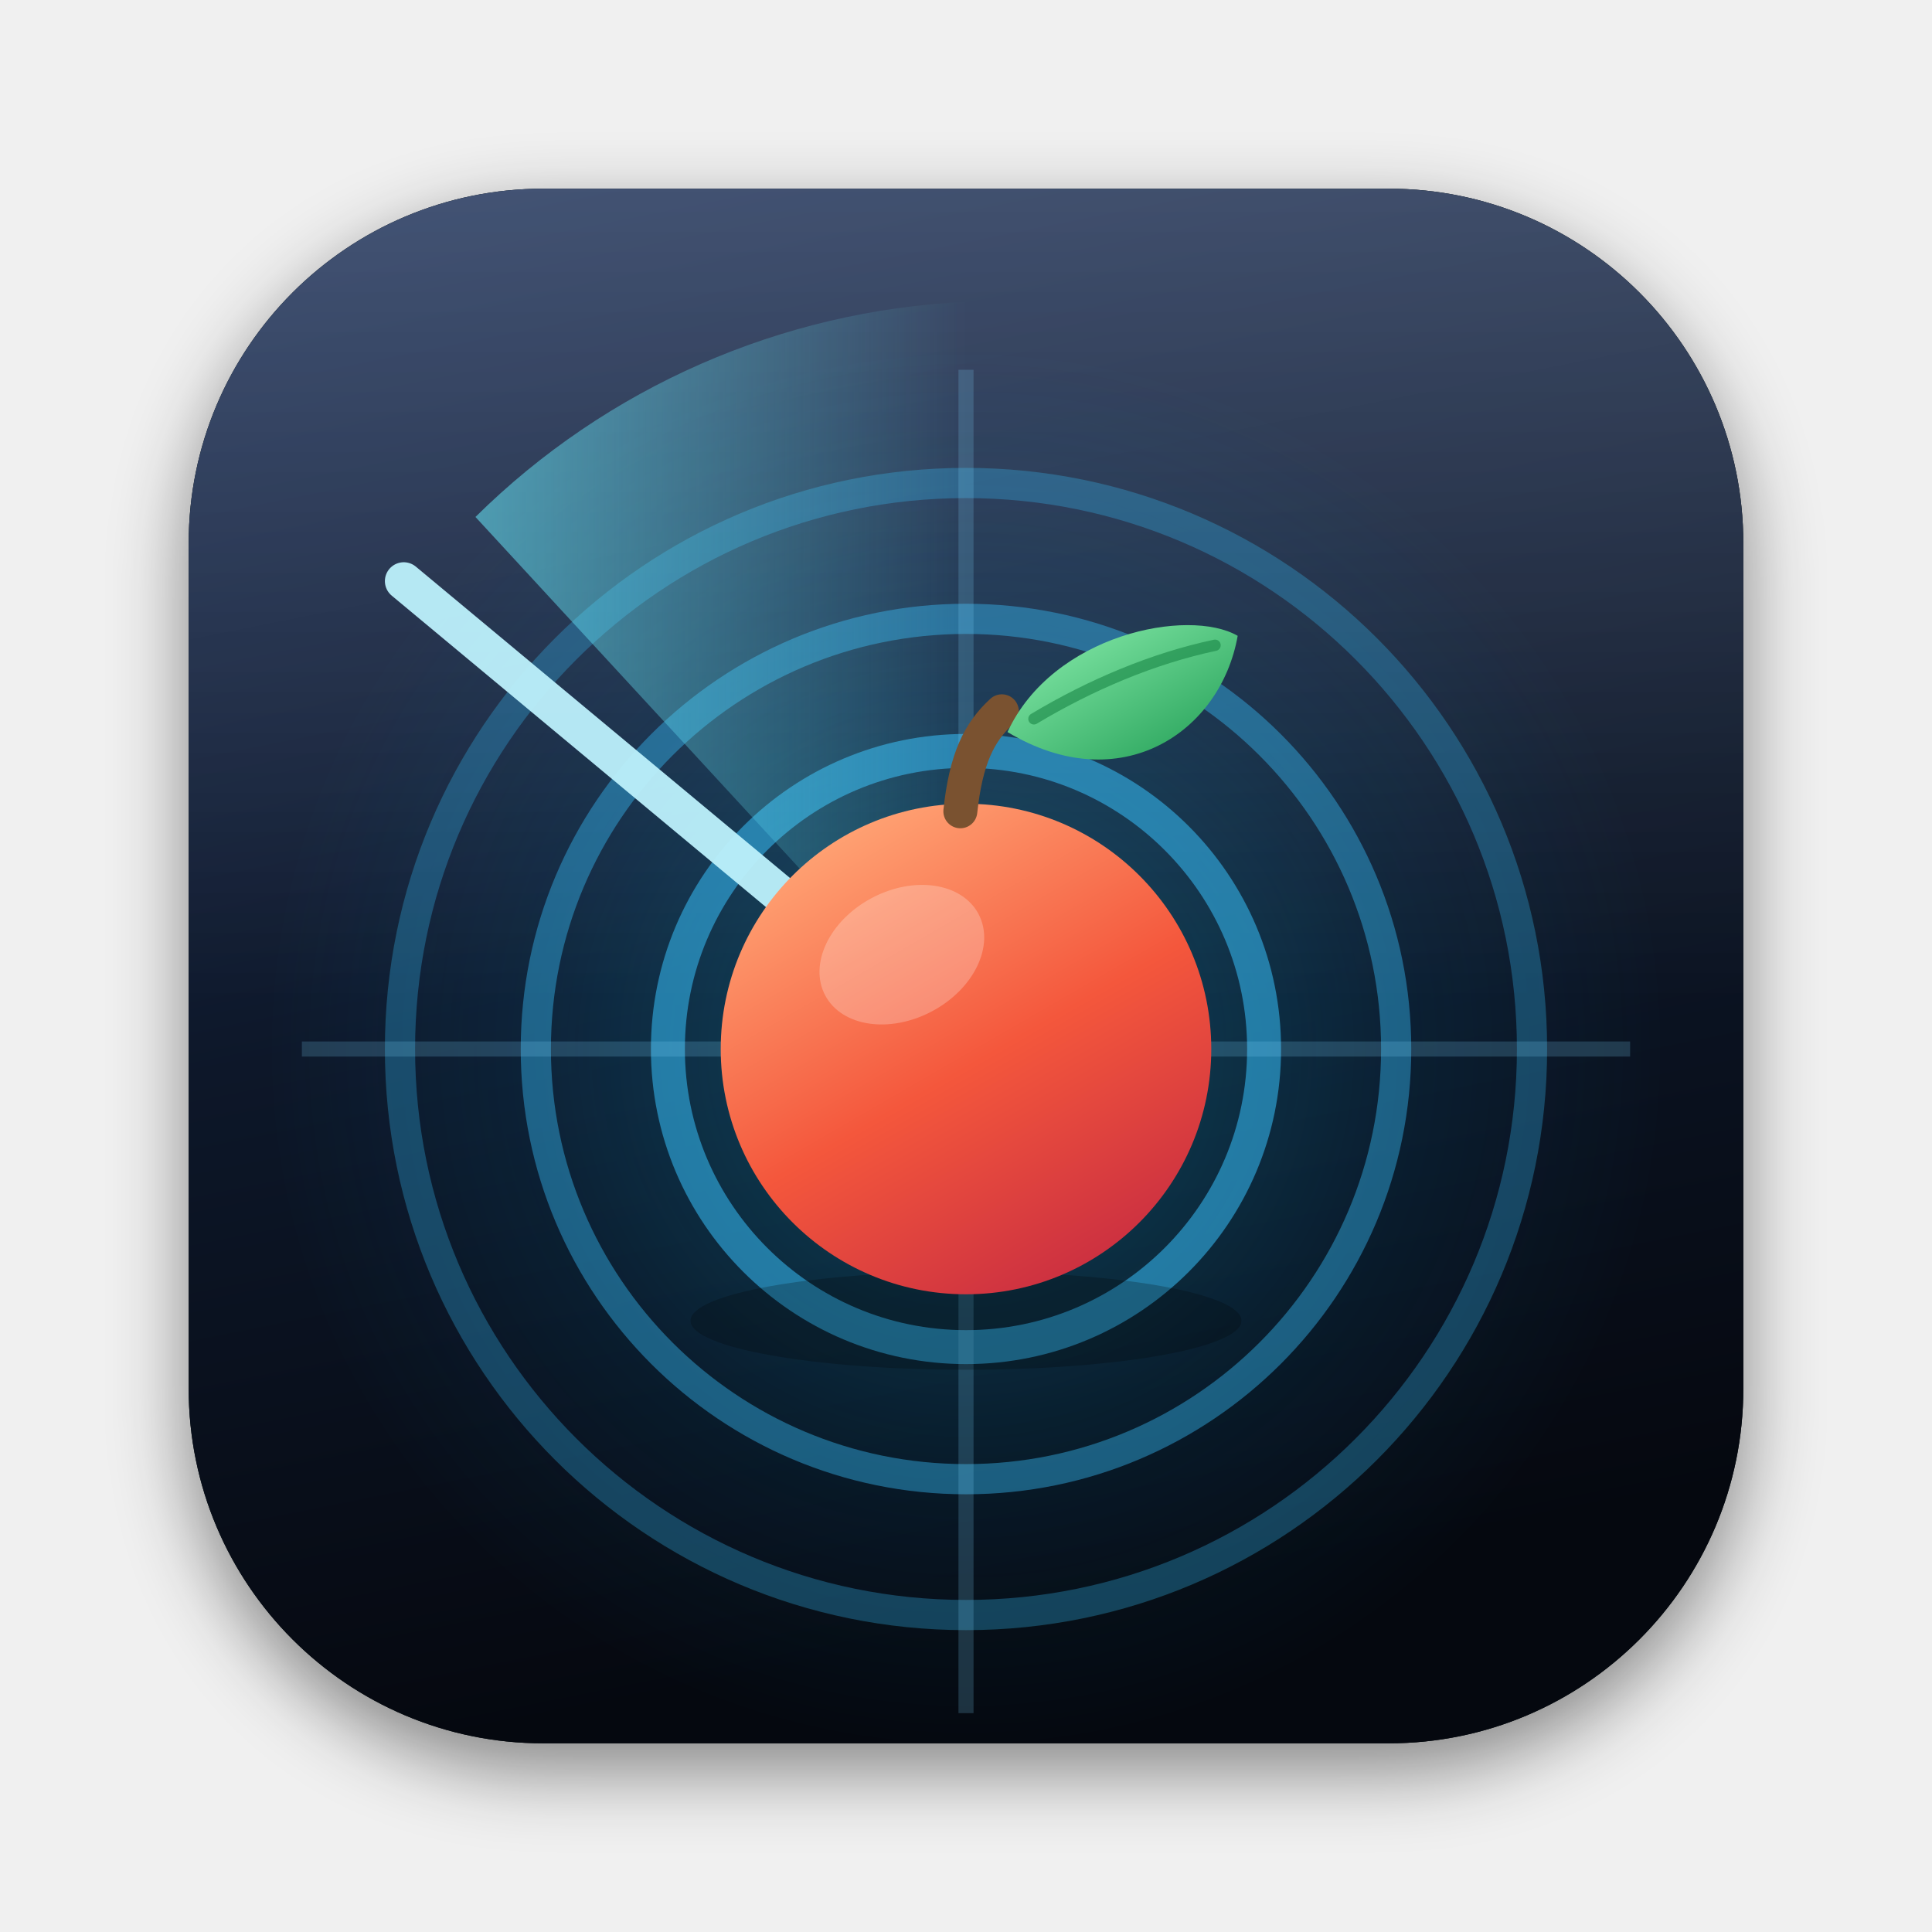
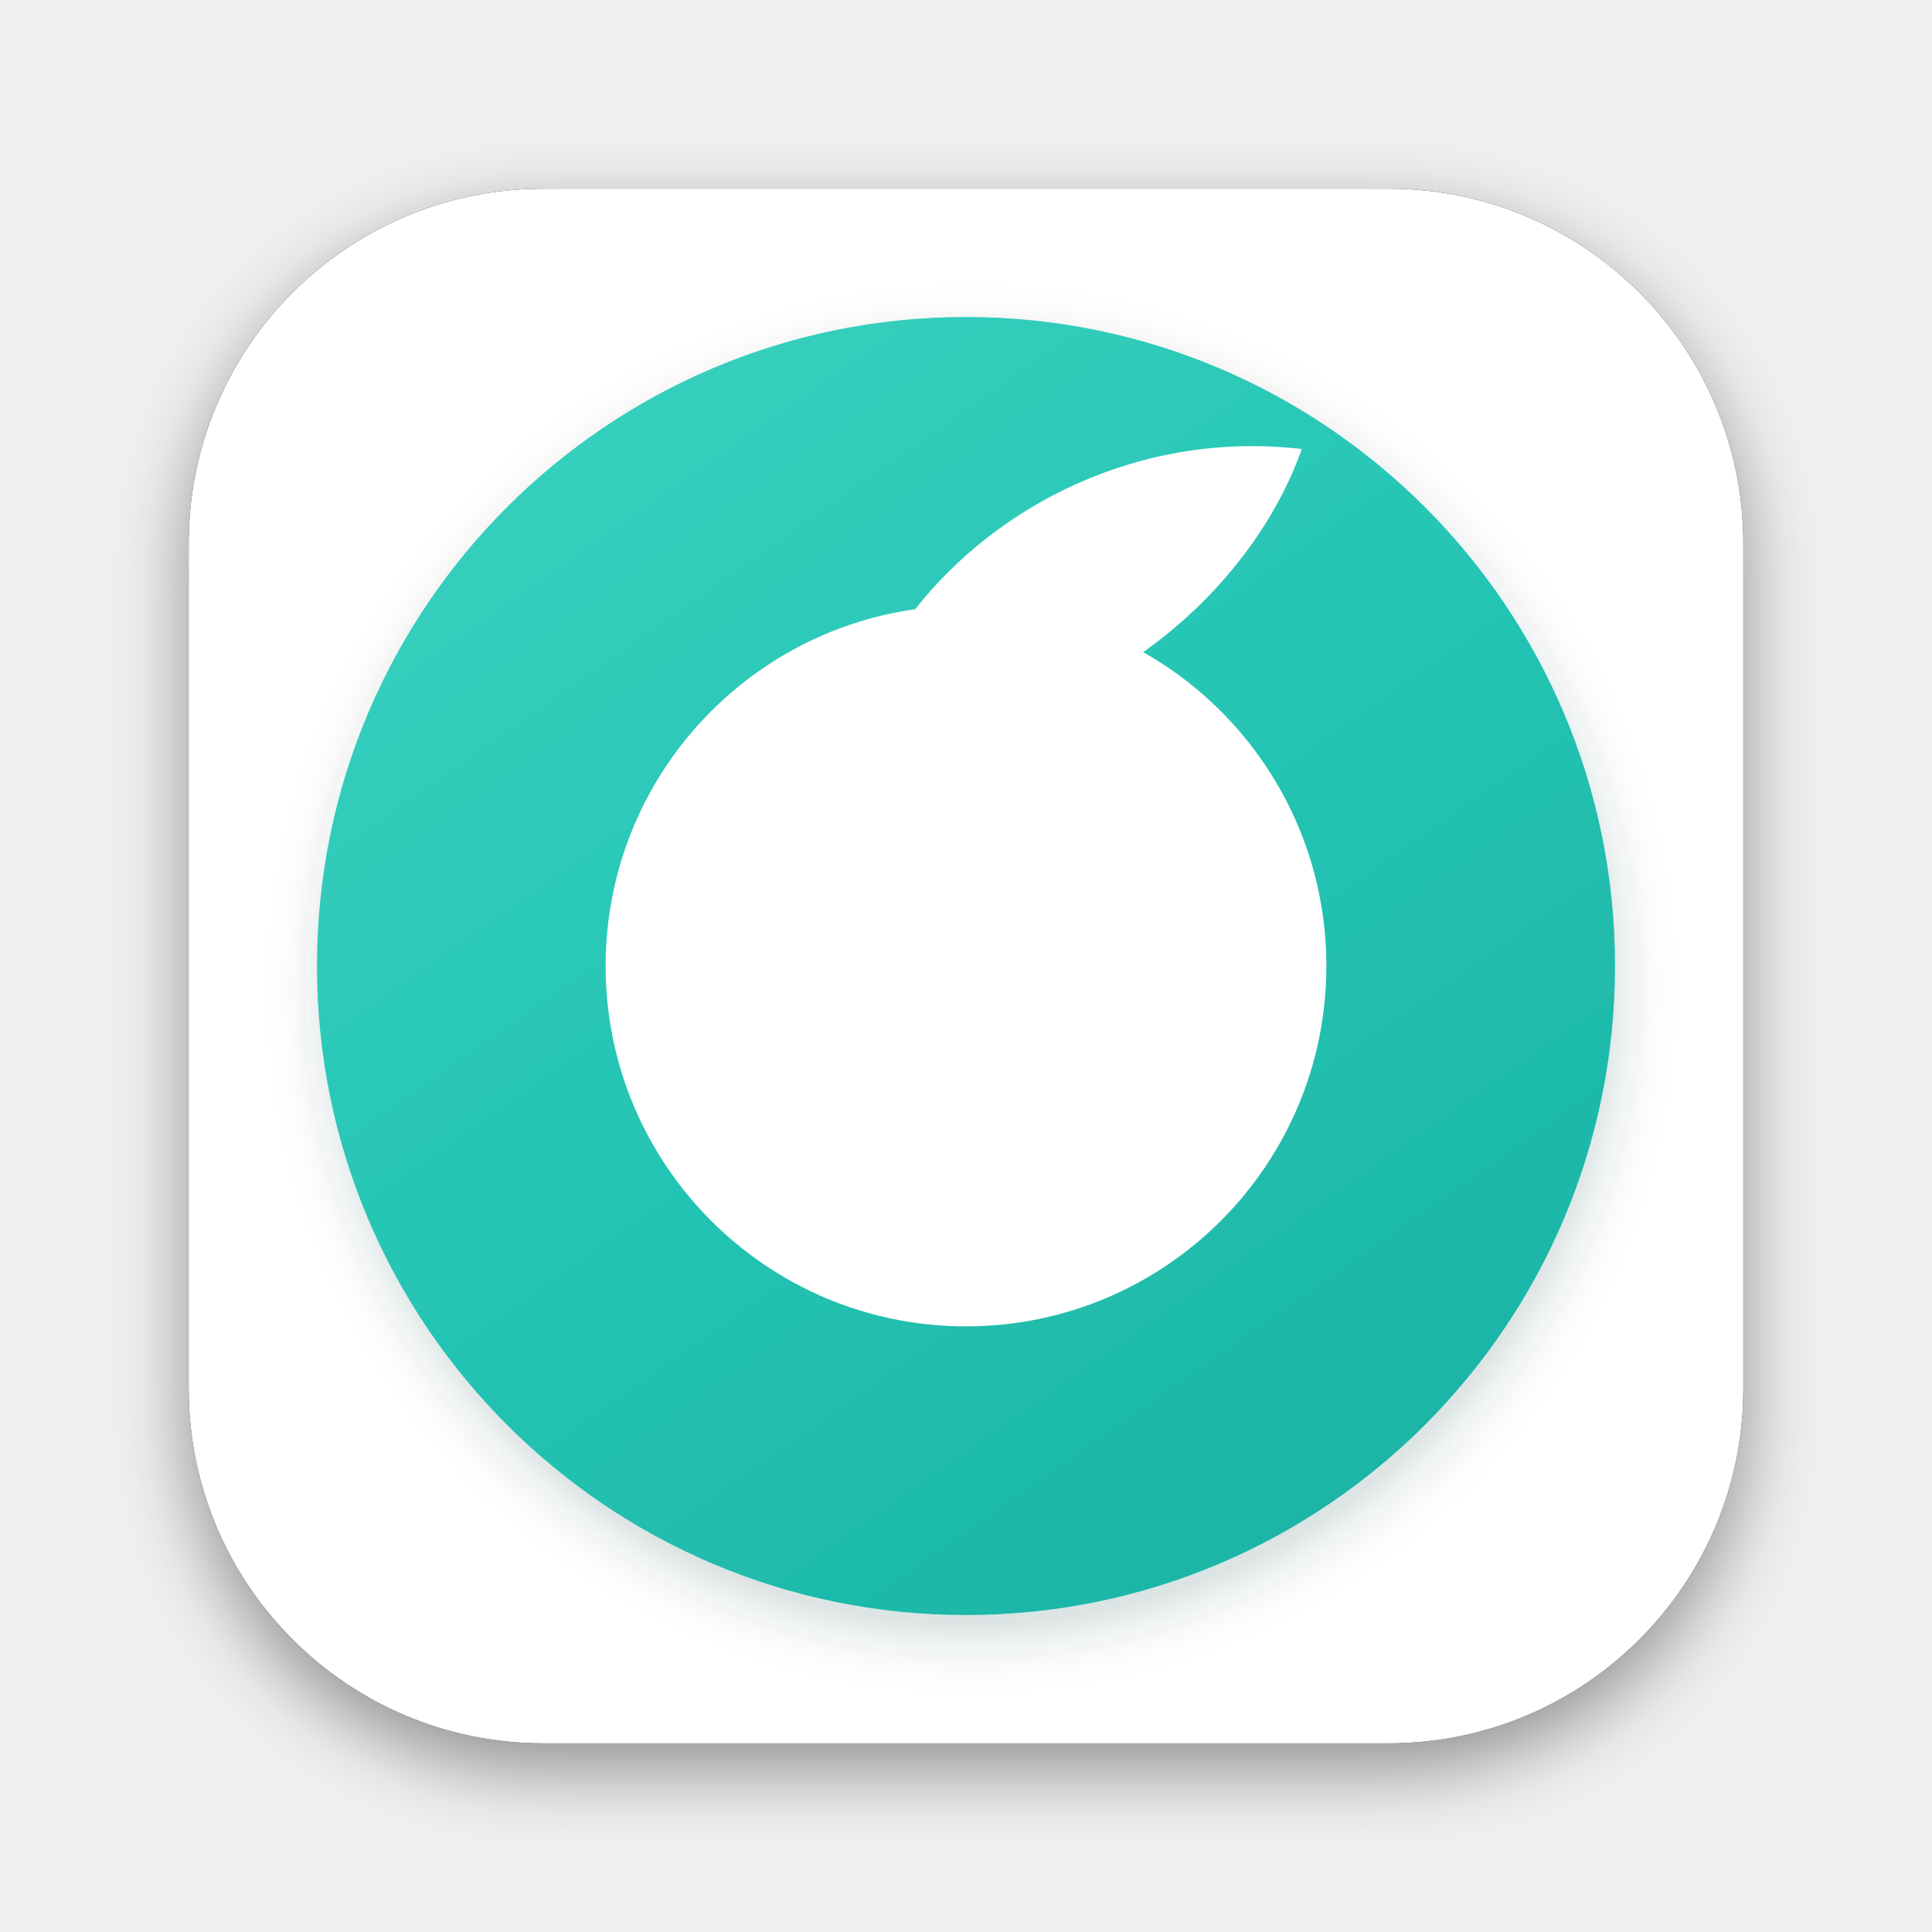
<svg xmlns="http://www.w3.org/2000/svg" width="1024" height="1024" viewBox="0 0 1024 1024">
  <defs>
-     <linearGradient id="bg" x1="0" y1="0" x2="0.2" y2="1">
-       <stop offset="0" stop-color="#20345c" />
-       <stop offset="0.55" stop-color="#0d1729" />
-       <stop offset="1" stop-color="#05080f" />
-     </linearGradient>
-     <linearGradient id="sheen" x1="0" y1="0" x2="0" y2="1">
-       <stop offset="0" stop-color="#ffffff" stop-opacity="0.16" />
-       <stop offset="1" stop-color="#ffffff" stop-opacity="0" />
-     </linearGradient>
-     <radialGradient id="halo" cx="0.5" cy="0.5" r="0.5">
-       <stop offset="0" stop-color="#22d3ee" stop-opacity="0.30" />
-       <stop offset="0.65" stop-color="#0ea5e9" stop-opacity="0.08" />
-       <stop offset="1" stop-color="#0ea5e9" stop-opacity="0" />
-     </radialGradient>
-     <linearGradient id="fruit" x1="0.25" y1="0.05" x2="0.8" y2="1">
-       <stop offset="0" stop-color="#ffa273" />
-       <stop offset="0.5" stop-color="#f4573c" />
-       <stop offset="1" stop-color="#c62a41" />
-     </linearGradient>
-     <linearGradient id="leaf" x1="0" y1="0" x2="1" y2="1">
-       <stop offset="0" stop-color="#8df0b0" />
-       <stop offset="1" stop-color="#1f9c53" />
-     </linearGradient>
-     <linearGradient id="ray" x1="0" y1="0" x2="1" y2="0">
-       <stop offset="0" stop-color="#67e8f9" stop-opacity="0.9" />
-       <stop offset="1" stop-color="#67e8f9" stop-opacity="0" />
+     <linearGradient id="teal" x1="0.15" y1="0" x2="0.85" y2="1">
+       <stop offset="0" stop-color="#3ad1c0" />
+       <stop offset="0.5" stop-color="#24c4b3" />
+       <stop offset="1" stop-color="#1bb2a4" />
    </linearGradient>
    <clipPath id="squircle">
      <rect x="100" y="100" width="824" height="824" rx="188" />
    </clipPath>
-     <filter id="drop" x="-25%" y="-25%" width="150%" height="150%">
-       <feDropShadow dx="0" dy="14" stdDeviation="20" flood-color="#000000" flood-opacity="0.45" />
+     <filter id="appsh" x="-25%" y="-25%" width="150%" height="150%">
+       <feDropShadow dx="0" dy="14" stdDeviation="20" flood-color="#000" flood-opacity="0.40" />
    </filter>
+     <filter id="marksh" x="-30%" y="-30%" width="160%" height="160%">
+       <feDropShadow dx="3" dy="12" stdDeviation="14" flood-color="#0b3b38" flood-opacity="0.18" />
+     </filter>
+     <mask id="fruitHole">
+       <rect x="0" y="0" width="1024" height="1024" fill="#fff" />
+       <circle cx="512" cy="512" r="191" fill="#000" />
+       <path d="M 485 323 C 528 268 604 228 690 238 C 668 300 612 352 556 372 Z" fill="#000" />
+     </mask>
  </defs>
-   <rect x="100" y="100" width="824" height="824" rx="188" fill="#05080f" filter="url(#drop)" />
+   <rect x="100" y="100" width="824" height="824" rx="188" fill="#000" filter="url(#appsh)" />
+   <rect x="100" y="100" width="824" height="824" rx="188" fill="#ffffff" />
  <g clip-path="url(#squircle)">
-     <rect x="100" y="100" width="824" height="824" fill="url(#bg)" />
-     <rect x="100" y="100" width="824" height="430" fill="url(#sheen)" />
-     <circle cx="512" cy="556" r="368" fill="url(#halo)" />
-     <g fill="none" stroke="#38bdf8">
-       <circle cx="512" cy="556" r="300" stroke-width="16" stroke-opacity="0.30" />
-       <circle cx="512" cy="556" r="228" stroke-width="16" stroke-opacity="0.42" />
-       <circle cx="512" cy="556" r="158" stroke-width="18" stroke-opacity="0.55" />
-     </g>
-     <g stroke="#7dd3fc" stroke-opacity="0.20" stroke-width="8">
-       <line x1="512" y1="196" x2="512" y2="908" />
-       <line x1="160" y1="556" x2="864" y2="556" />
-     </g>
-     <path d="M512 556 L252 274 A396 396 0 0 1 512 160 Z" fill="url(#ray)" opacity="0.62" />
-     <line x1="512" y1="556" x2="214" y2="308" stroke="#bcf0fb" stroke-width="20" stroke-linecap="round" opacity="0.95" />
-     <g>
-       <ellipse cx="512" cy="700" rx="146" ry="26" fill="#000" opacity="0.22" />
-       <circle cx="512" cy="556" r="130" fill="url(#fruit)" />
-       <ellipse cx="478" cy="506" rx="46" ry="34" fill="#ffffff" opacity="0.24" transform="rotate(-28 478 506)" />
-       <path d="M509 430 C512 402 519 388 531 377" stroke="#7a5230" stroke-width="18" stroke-linecap="round" fill="none" />
-       <path d="M534 388 C558 336 630 322 656 337 C647 388 594 424 534 388 Z" fill="url(#leaf)" />
-       <path d="M548 381 C578 363 611 349 644 342" stroke="#12803f" stroke-width="6" fill="none" opacity="0.55" stroke-linecap="round" />
-     </g>
+     <circle cx="512" cy="512" r="344" fill="url(#teal)" mask="url(#fruitHole)" filter="url(#marksh)" />
  </g>
</svg>
